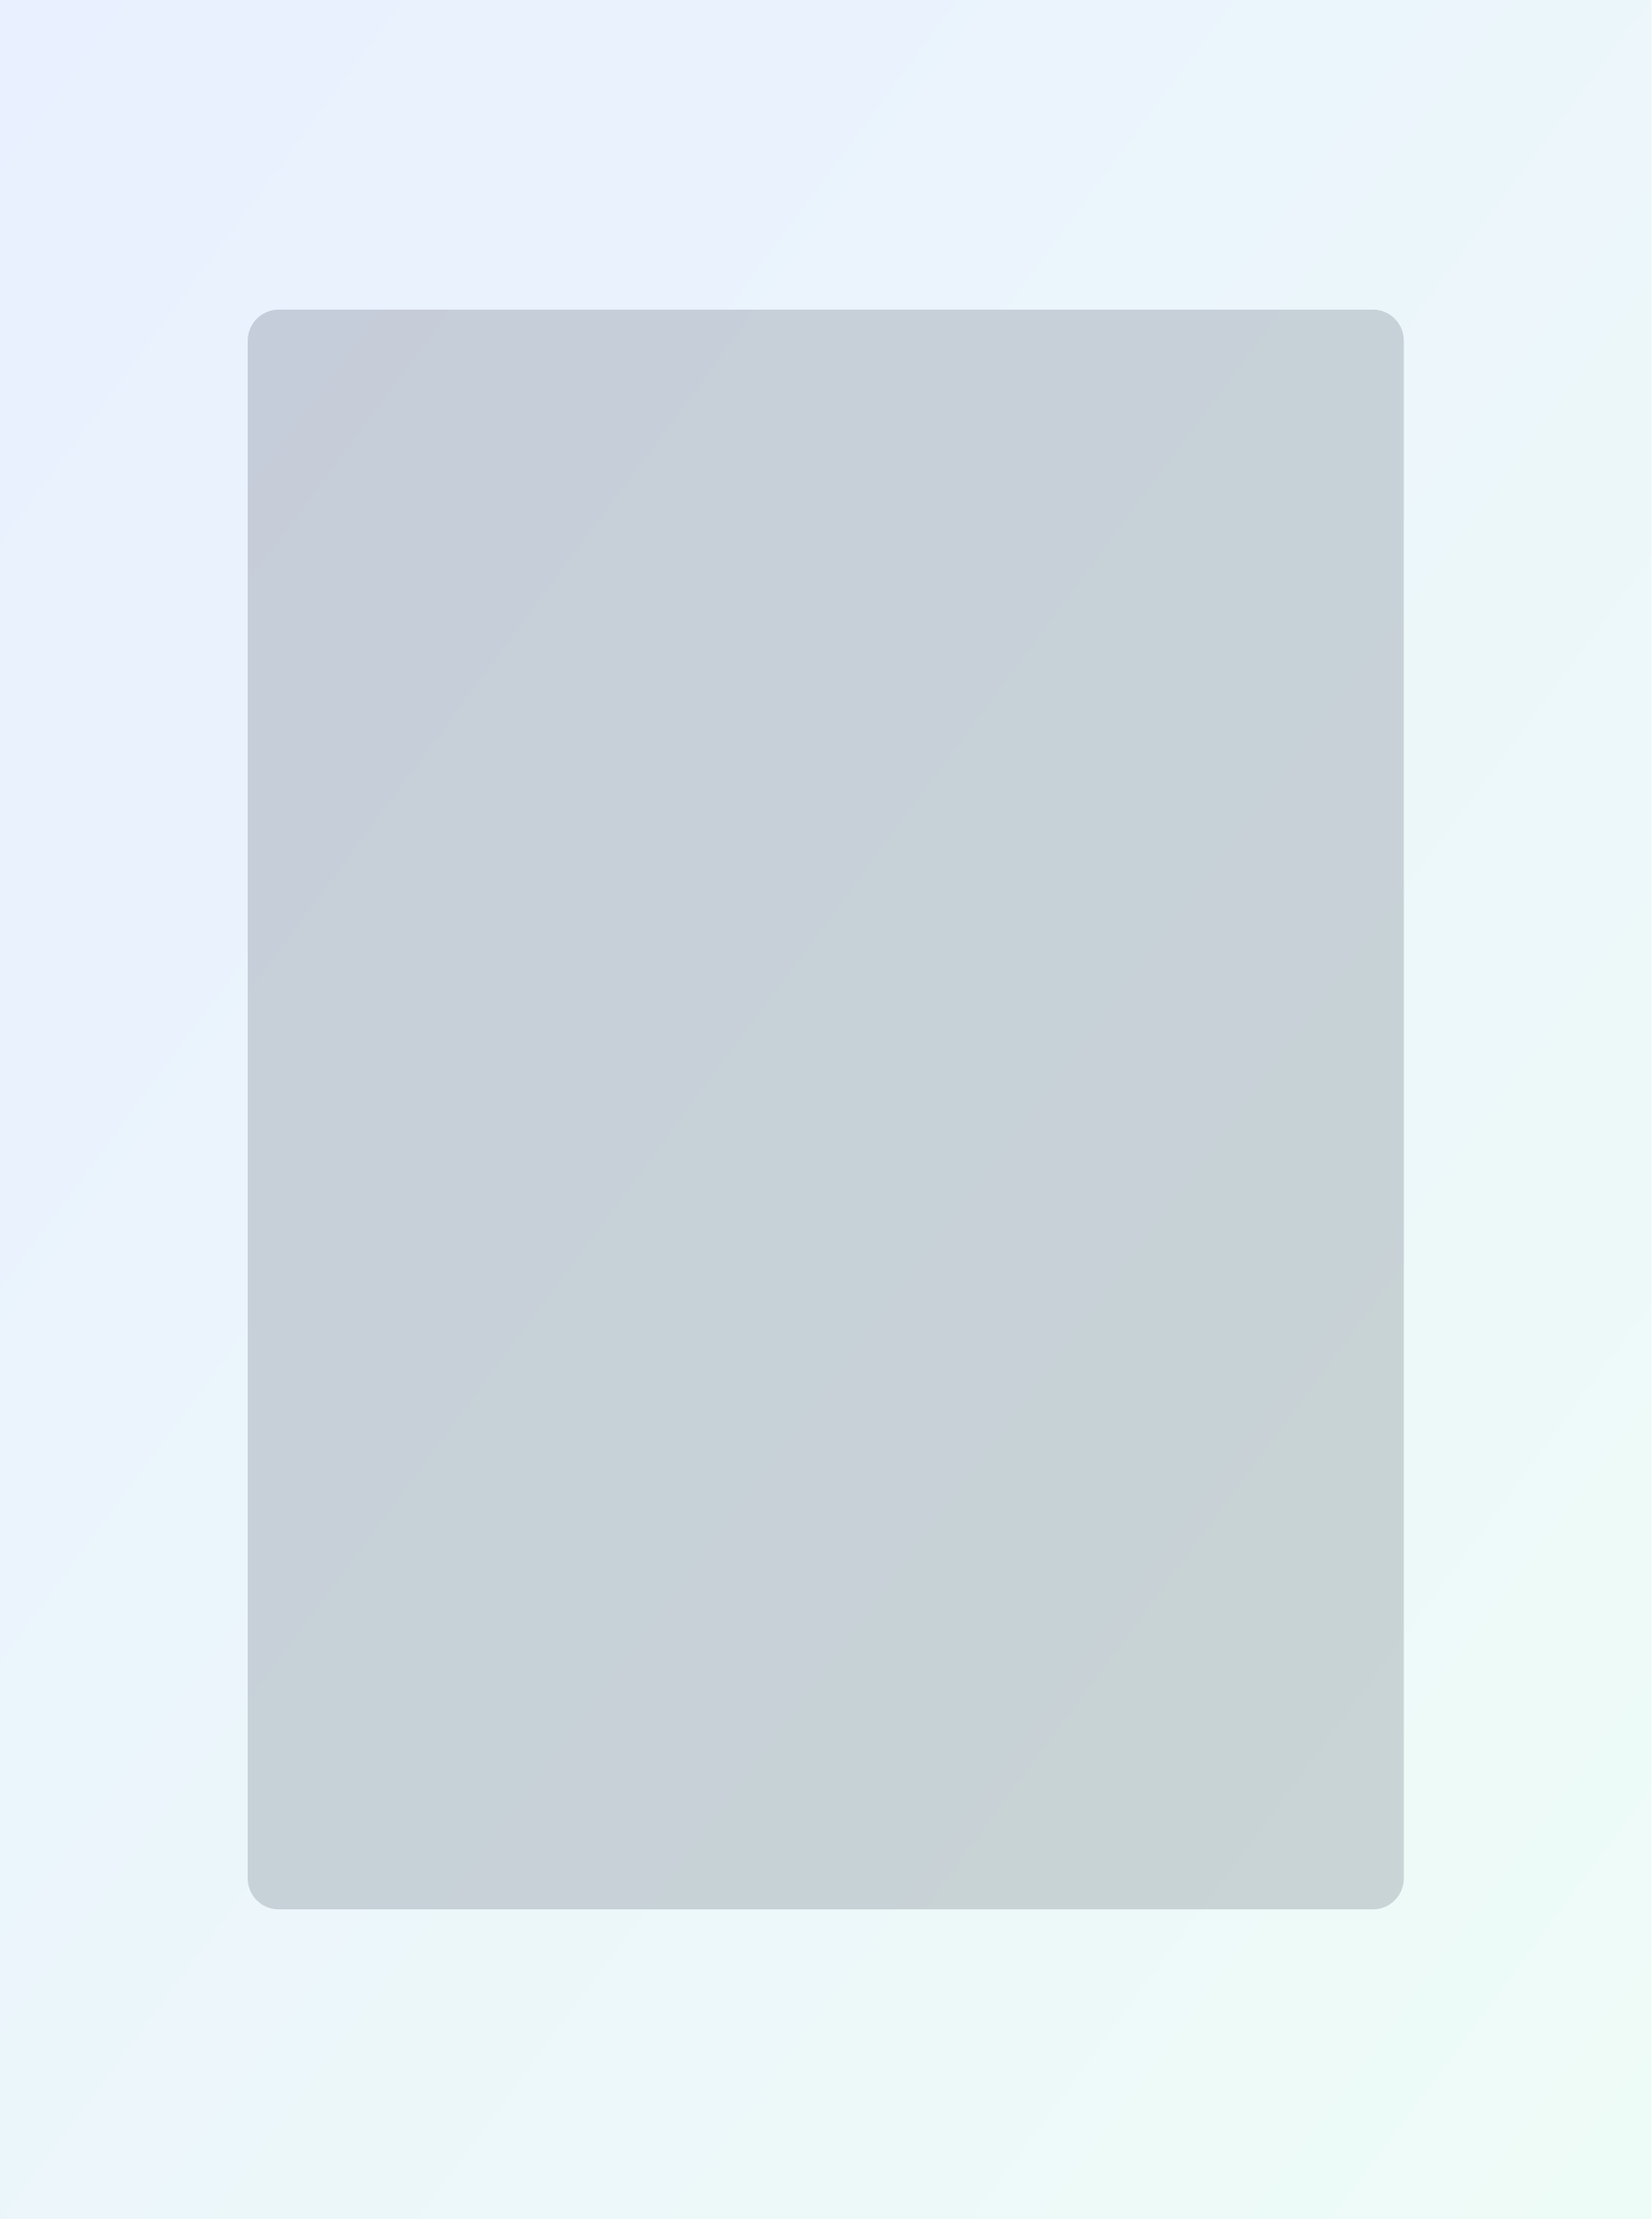
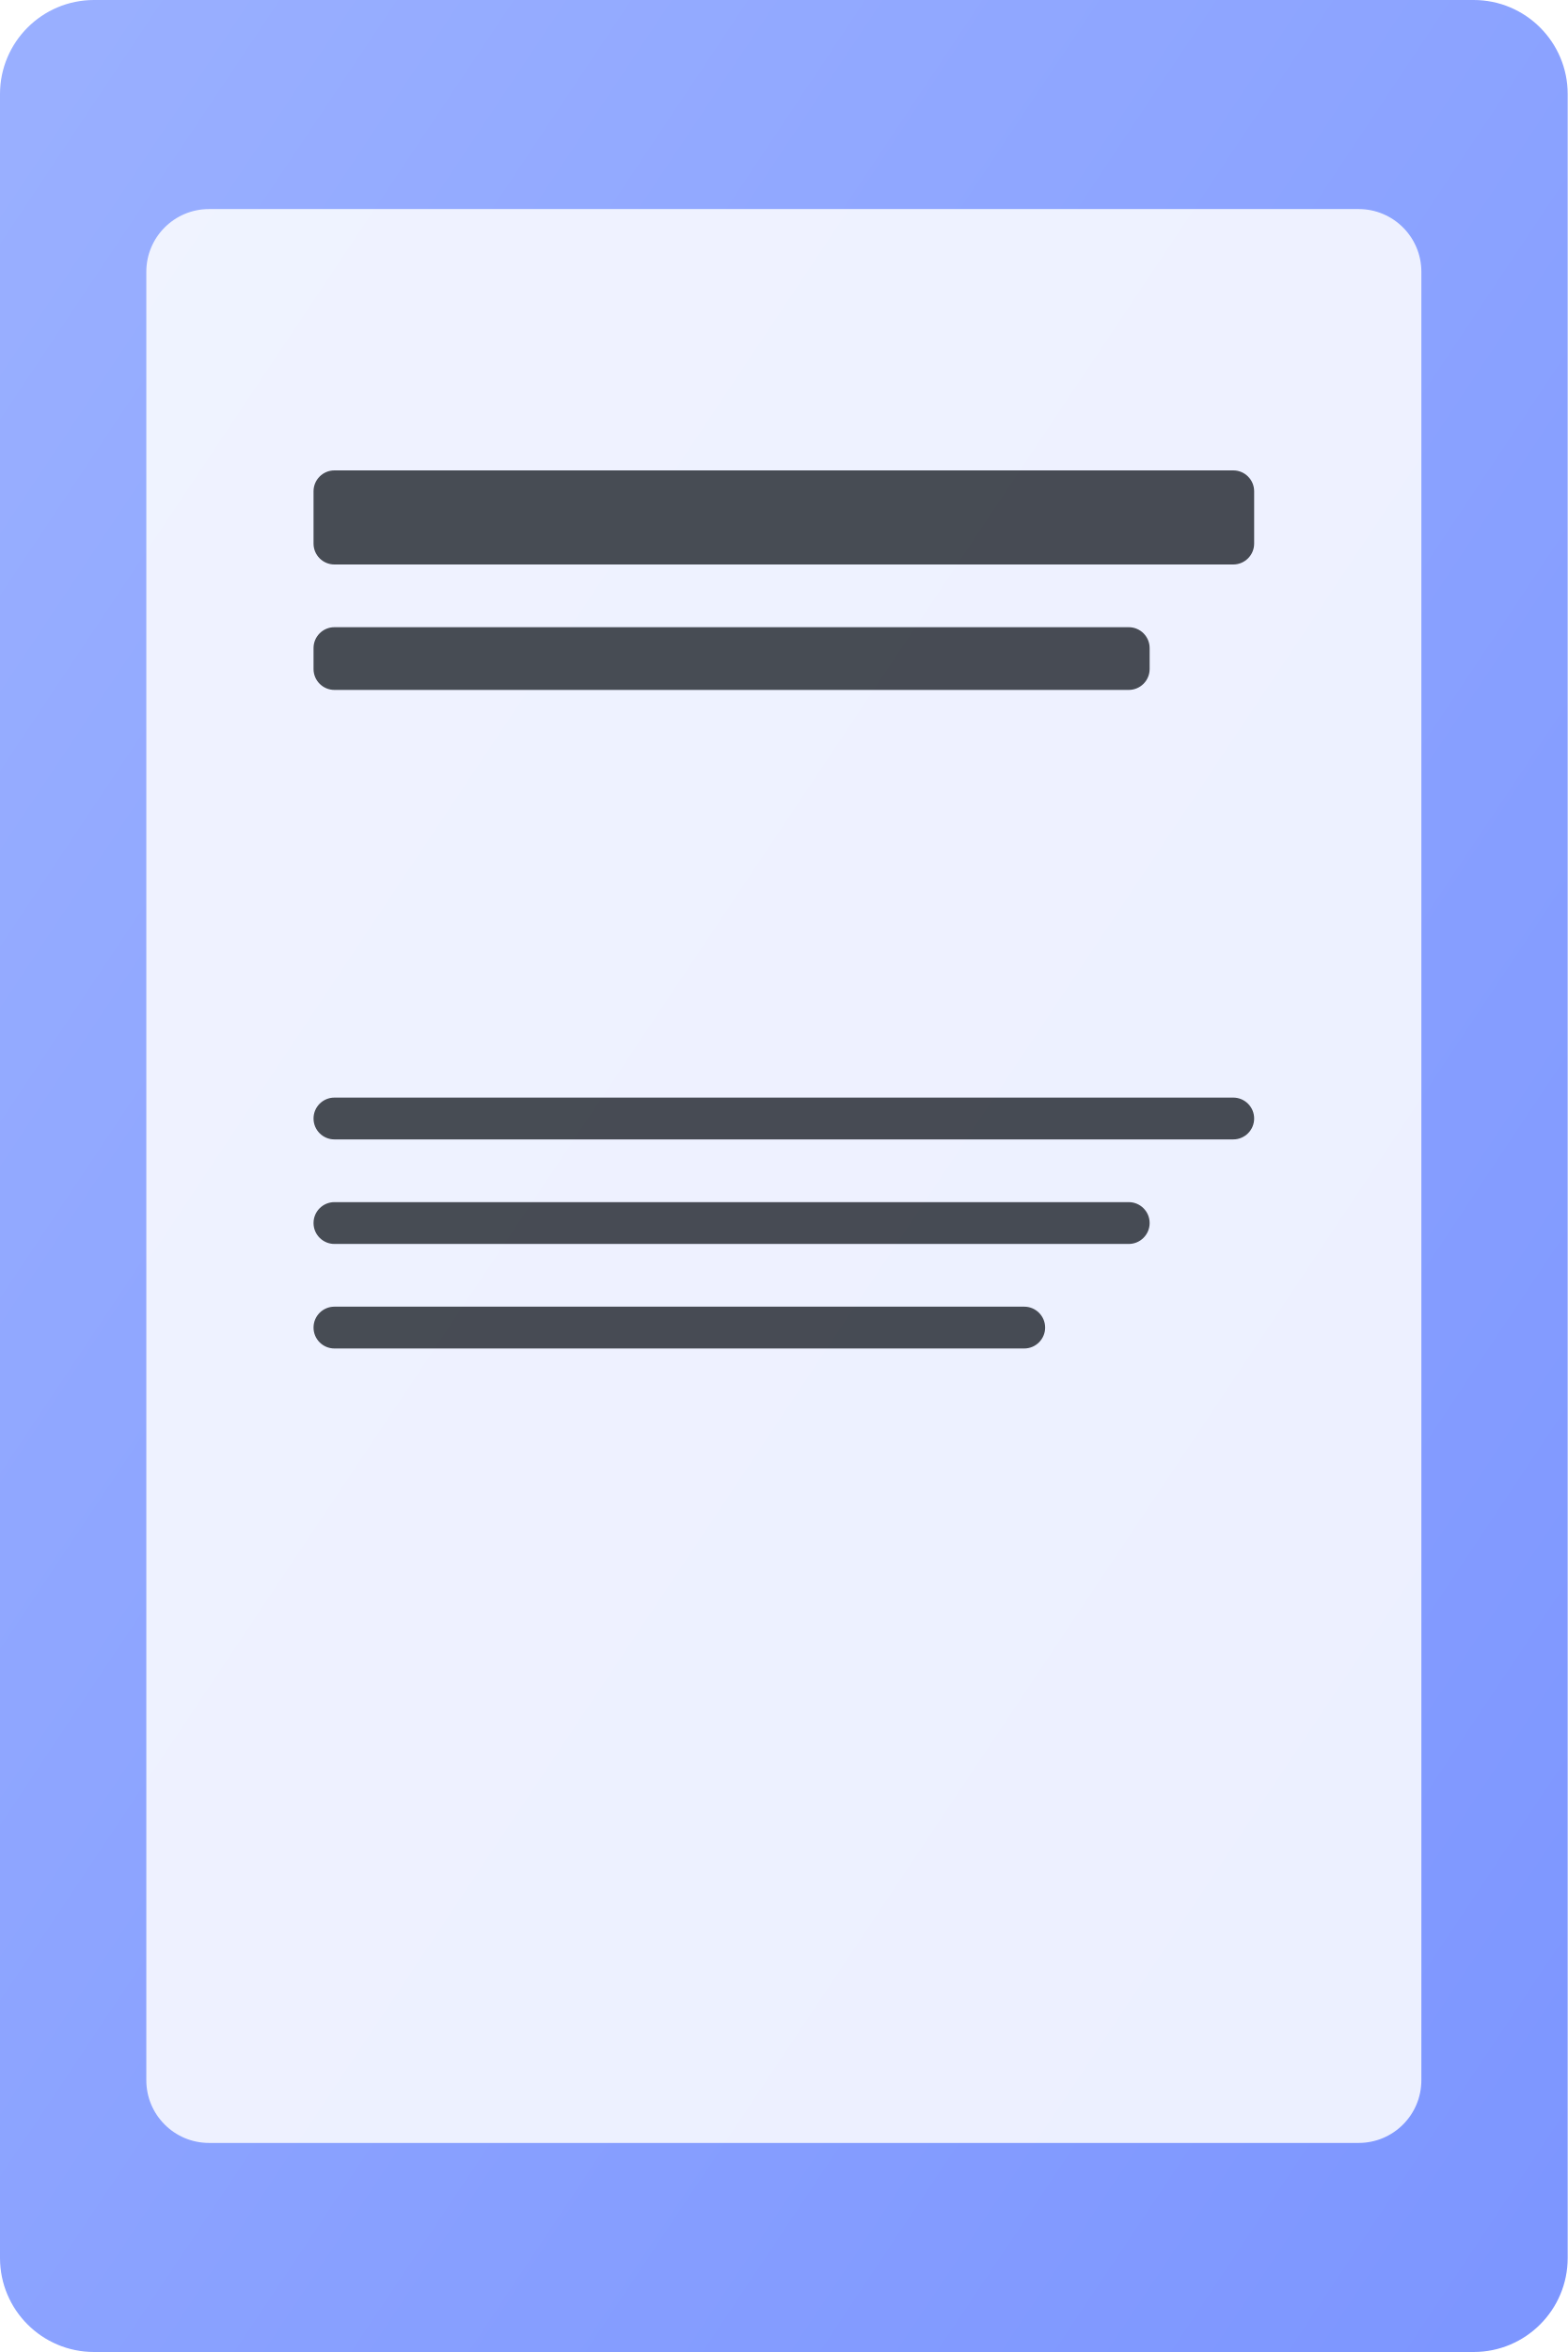
- <svg xmlns="http://www.w3.org/2000/svg" width="640" height="860" viewBox="0 0 640 860">
+ <svg xmlns="http://www.w3.org/2000/svg" width="300" height="450" viewBox="0 0 300 450">
  <defs>
    <linearGradient id="g" x1="0" y1="0" x2="1" y2="1">
-       <stop stop-color="#e9f0ff" offset="0" />
-       <stop stop-color="#eefcf7" offset="1" />
+       <stop offset="0" stop-color="#9AB0FF" />
+       <stop offset="1" stop-color="#7C95FF" />
    </linearGradient>
  </defs>
-   <rect width="640" height="860" fill="url(#g)" />
-   <g fill="#1f2937" opacity="0.18">
-     <rect x="96" y="120" width="448" height="620" rx="12" />
-     <rect x="126" y="150" width="388" height="40" rx="6" />
-     <rect x="126" y="210" width="388" height="14" rx="6" />
-     <rect x="126" y="240" width="388" height="14" rx="6" />
-     <rect x="126" y="270" width="300" height="14" rx="6" />
+   <rect x="0" y="0" width="300" height="450" rx="18" fill="url(#g)" />
+   <rect x="28" y="40" width="244" height="370" rx="12" fill="rgba(255,255,255,0.85)" />
+   <g fill="#0F141B" opacity="0.75">
+     <rect x="60" y="90" width="180" height="18" rx="4" />
+     <rect x="60" y="120" width="160" height="12" rx="4" />
+     <rect x="60" y="210" width="180" height="8" rx="4" />
+     <rect x="60" y="230" width="160" height="8" rx="4" />
+     <rect x="60" y="250" width="140" height="8" rx="4" />
  </g>
</svg>
